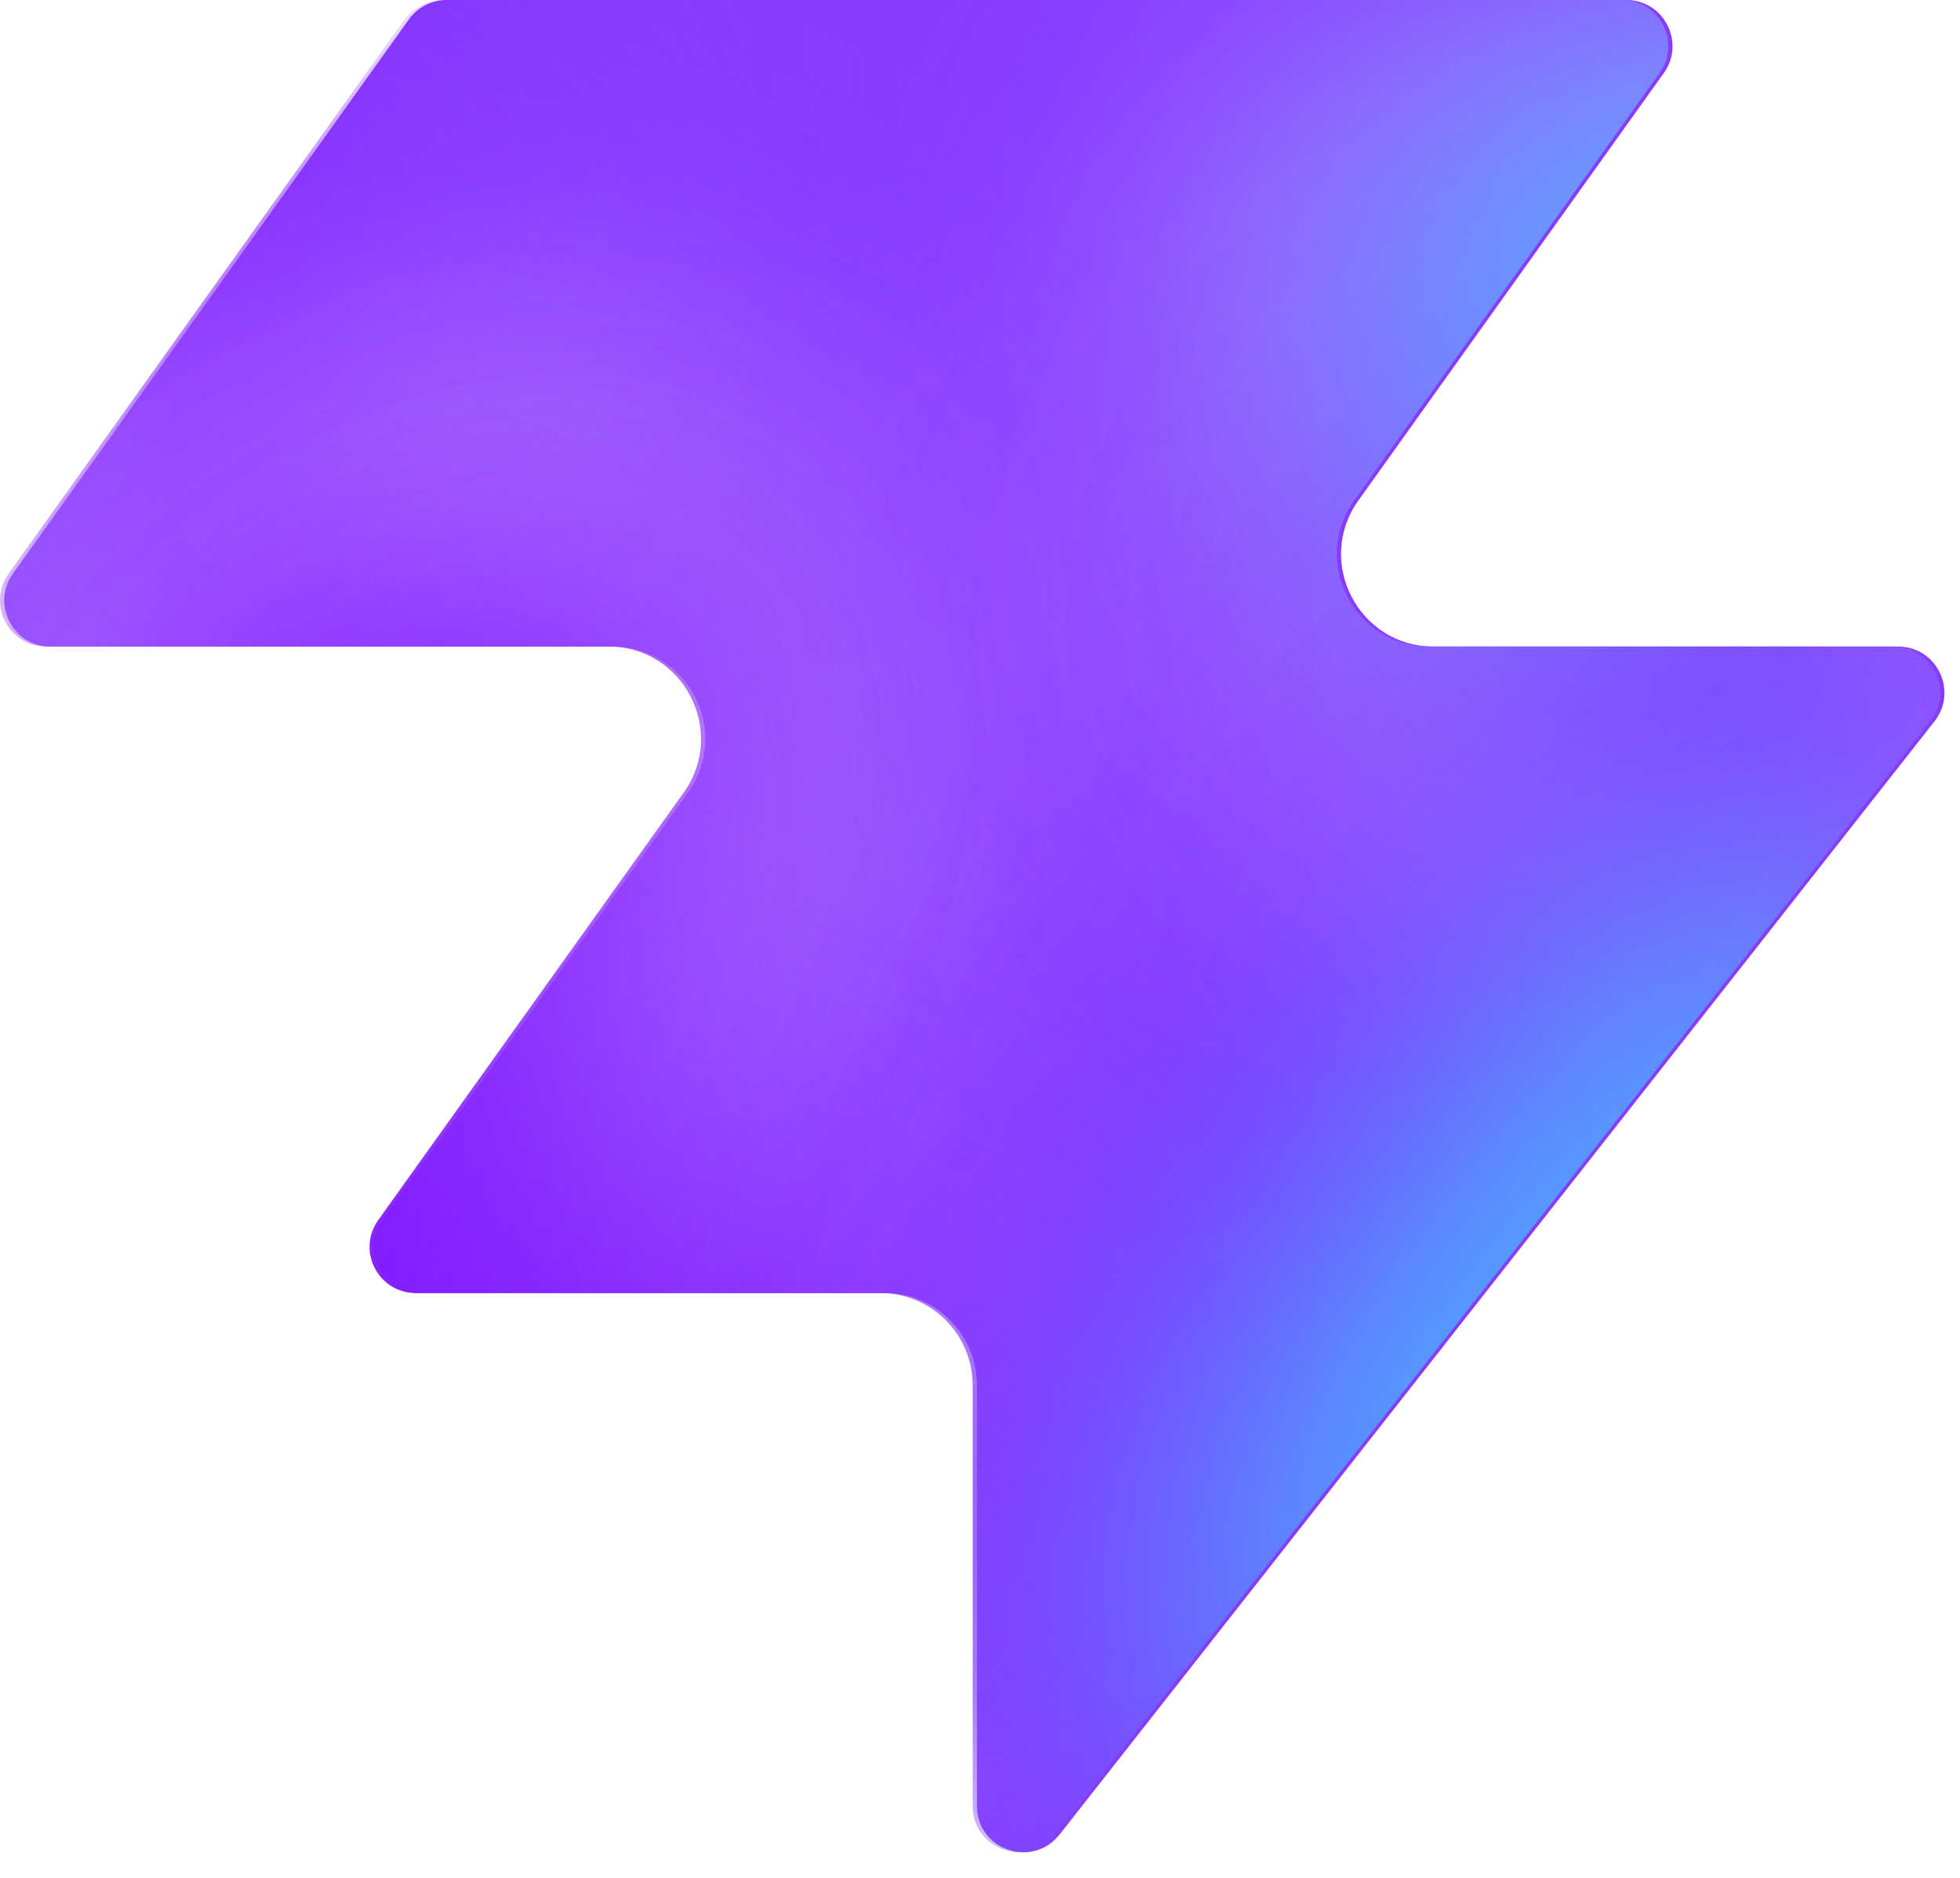
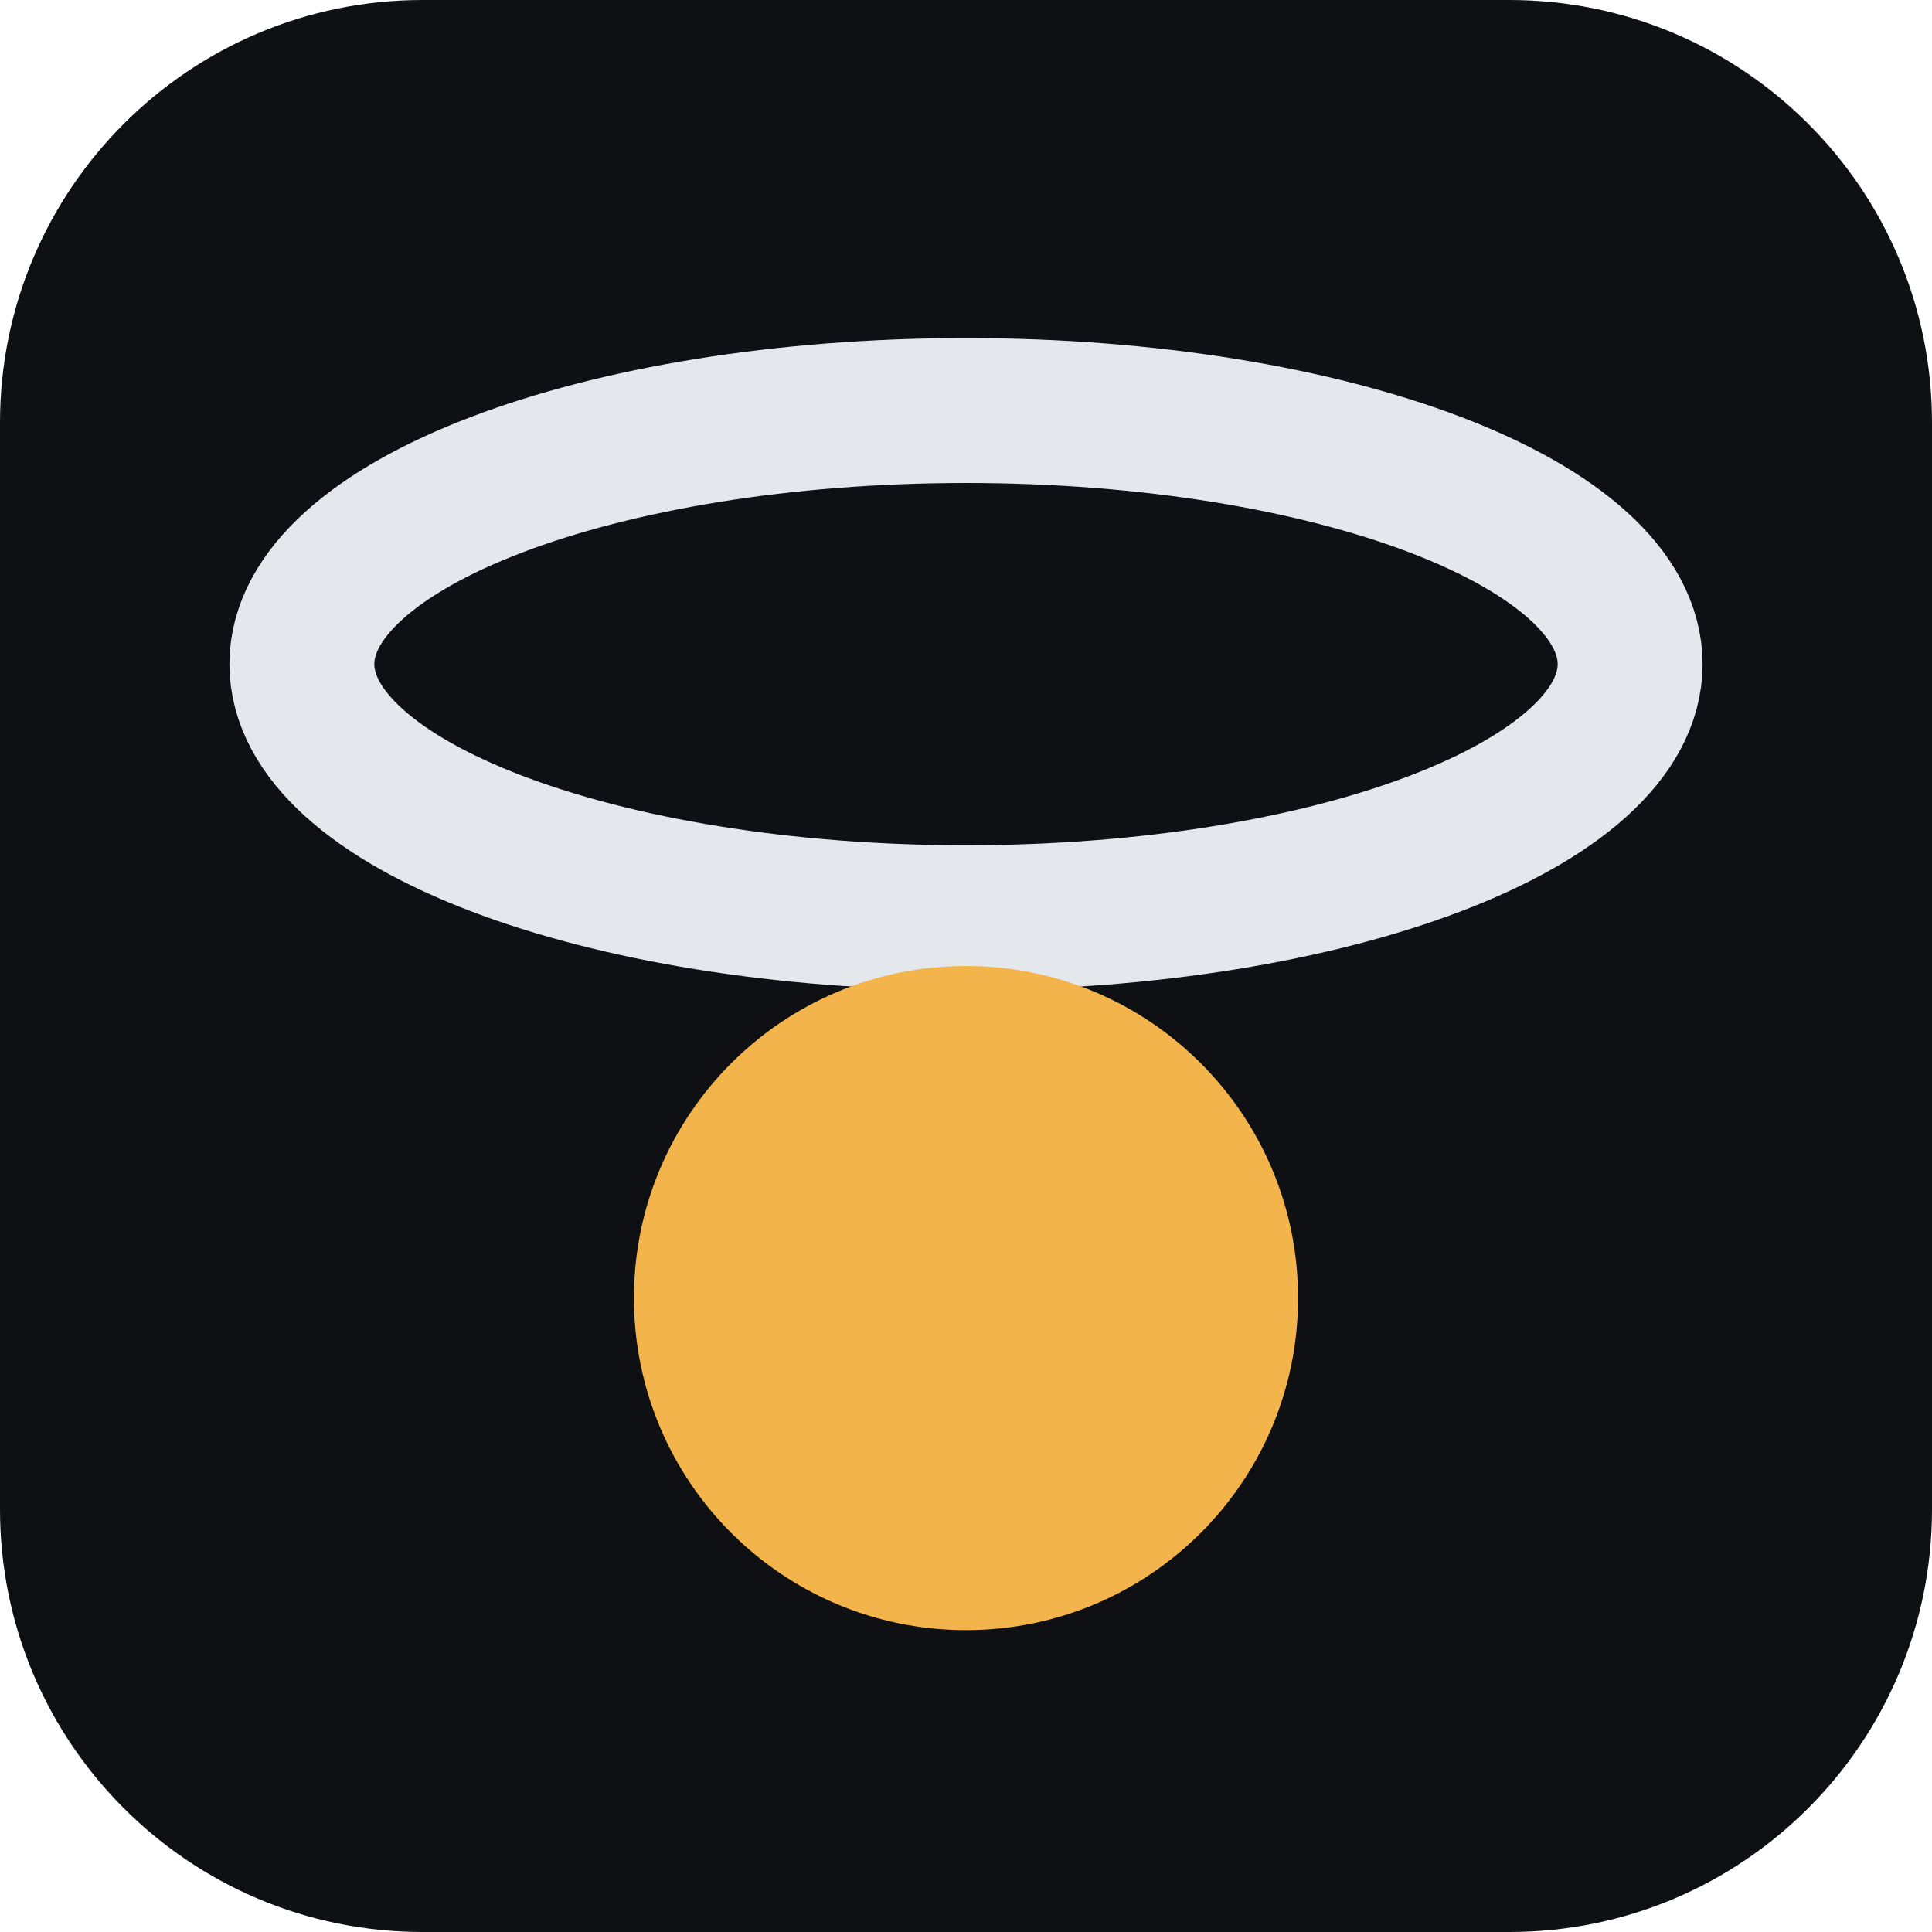
- <svg xmlns="http://www.w3.org/2000/svg" width="48" height="46" fill="none" viewBox="0 0 48 46">
-   <path fill="#863bff" d="M25.946 44.938c-.664.845-2.021.375-2.021-.698V33.937a2.26 2.26 0 0 0-2.262-2.262H10.287c-.92 0-1.456-1.04-.92-1.788l7.48-10.471c1.07-1.497 0-3.578-1.842-3.578H1.237c-.92 0-1.456-1.04-.92-1.788L10.013.474c.214-.297.556-.474.92-.474h28.894c.92 0 1.456 1.04.92 1.788l-7.48 10.471c-1.07 1.498 0 3.579 1.842 3.579h11.377c.943 0 1.473 1.088.89 1.83L25.947 44.94z" style="fill:#863bff;fill:color(display-p3 .525 .23 1);fill-opacity:1" />
-   <mask id="a" width="48" height="46" x="0" y="0" maskUnits="userSpaceOnUse" style="mask-type:alpha">
-     <path fill="#000" d="M25.842 44.938c-.664.844-2.021.375-2.021-.698V33.937a2.26 2.26 0 0 0-2.262-2.262H10.183c-.92 0-1.456-1.04-.92-1.788l7.48-10.471c1.07-1.498 0-3.579-1.842-3.579H1.133c-.92 0-1.456-1.04-.92-1.787L9.91.473c.214-.297.556-.474.92-.474h28.894c.92 0 1.456 1.04.92 1.788l-7.48 10.471c-1.07 1.498 0 3.578 1.842 3.578h11.377c.943 0 1.473 1.088.89 1.832L25.843 44.94z" style="fill:#000;fill-opacity:1" />
-   </mask>
-   <g mask="url(#a)">
-     <g filter="url(#b)">
-       <ellipse cx="5.508" cy="14.704" fill="#ede6ff" rx="5.508" ry="14.704" style="fill:#ede6ff;fill:color(display-p3 .927 .903 1);fill-opacity:1" transform="matrix(.00324 1 1 -.00324 -4.47 31.516)" />
-     </g>
-     <g filter="url(#c)">
-       <ellipse cx="10.399" cy="29.851" fill="#ede6ff" rx="10.399" ry="29.851" style="fill:#ede6ff;fill:color(display-p3 .927 .903 1);fill-opacity:1" transform="matrix(.00324 1 1 -.00324 -39.328 7.883)" />
-     </g>
-     <g filter="url(#d)">
-       <ellipse cx="5.508" cy="30.487" fill="#7e14ff" rx="5.508" ry="30.487" style="fill:#7e14ff;fill:color(display-p3 .492 .077 1);fill-opacity:1" transform="rotate(89.814 -25.913 -14.639)scale(1 -1)" />
-     </g>
-     <g filter="url(#e)">
-       <ellipse cx="5.508" cy="30.599" fill="#7e14ff" rx="5.508" ry="30.599" style="fill:#7e14ff;fill:color(display-p3 .492 .077 1);fill-opacity:1" transform="rotate(89.814 -32.644 -3.334)scale(1 -1)" />
-     </g>
-     <g filter="url(#f)">
-       <ellipse cx="5.508" cy="30.599" fill="#7e14ff" rx="5.508" ry="30.599" style="fill:#7e14ff;fill:color(display-p3 .492 .077 1);fill-opacity:1" transform="matrix(.00324 1 1 -.00324 -34.34 30.47)" />
-     </g>
-     <g filter="url(#g)">
-       <ellipse cx="14.072" cy="22.078" fill="#ede6ff" rx="14.072" ry="22.078" style="fill:#ede6ff;fill:color(display-p3 .927 .903 1);fill-opacity:1" transform="rotate(93.35 24.506 48.493)scale(-1 1)" />
-     </g>
-     <g filter="url(#h)">
-       <ellipse cx="3.47" cy="21.501" fill="#7e14ff" rx="3.47" ry="21.501" style="fill:#7e14ff;fill:color(display-p3 .492 .077 1);fill-opacity:1" transform="rotate(89.009 28.708 47.59)scale(-1 1)" />
-     </g>
-     <g filter="url(#i)">
-       <ellipse cx="3.47" cy="21.501" fill="#7e14ff" rx="3.47" ry="21.501" style="fill:#7e14ff;fill:color(display-p3 .492 .077 1);fill-opacity:1" transform="rotate(89.009 28.708 47.59)scale(-1 1)" />
-     </g>
-     <g filter="url(#j)">
-       <ellipse cx=".387" cy="8.972" fill="#7e14ff" rx="4.407" ry="29.108" style="fill:#7e14ff;fill:color(display-p3 .492 .077 1);fill-opacity:1" transform="rotate(39.51 .387 8.972)" />
-     </g>
-     <g filter="url(#k)">
-       <ellipse cx="47.523" cy="-6.092" fill="#7e14ff" rx="4.407" ry="29.108" style="fill:#7e14ff;fill:color(display-p3 .492 .077 1);fill-opacity:1" transform="rotate(37.892 47.523 -6.092)" />
-     </g>
-     <g filter="url(#l)">
-       <ellipse cx="41.412" cy="6.333" fill="#47bfff" rx="5.971" ry="9.665" style="fill:#47bfff;fill:color(display-p3 .28 .748 1);fill-opacity:1" transform="rotate(37.892 41.412 6.333)" />
-     </g>
-     <g filter="url(#m)">
-       <ellipse cx="-1.879" cy="38.332" fill="#7e14ff" rx="4.407" ry="29.108" style="fill:#7e14ff;fill:color(display-p3 .492 .077 1);fill-opacity:1" transform="rotate(37.892 -1.88 38.332)" />
-     </g>
-     <g filter="url(#n)">
-       <ellipse cx="-1.879" cy="38.332" fill="#7e14ff" rx="4.407" ry="29.108" style="fill:#7e14ff;fill:color(display-p3 .492 .077 1);fill-opacity:1" transform="rotate(37.892 -1.88 38.332)" />
-     </g>
-     <g filter="url(#o)">
-       <ellipse cx="35.651" cy="29.907" fill="#7e14ff" rx="4.407" ry="29.108" style="fill:#7e14ff;fill:color(display-p3 .492 .077 1);fill-opacity:1" transform="rotate(37.892 35.651 29.907)" />
-     </g>
-     <g filter="url(#p)">
-       <ellipse cx="38.418" cy="32.4" fill="#47bfff" rx="5.971" ry="15.297" style="fill:#47bfff;fill:color(display-p3 .28 .748 1);fill-opacity:1" transform="rotate(37.892 38.418 32.4)" />
-     </g>
-   </g>
-   <defs>
-     <filter id="b" width="60.045" height="41.654" x="-19.77" y="16.149" color-interpolation-filters="sRGB" filterUnits="userSpaceOnUse">
-       <feFlood flood-opacity="0" result="BackgroundImageFix" />
-       <feBlend in="SourceGraphic" in2="BackgroundImageFix" result="shape" />
-       <feGaussianBlur result="effect1_foregroundBlur_2002_17158" stdDeviation="7.659" />
-     </filter>
-     <filter id="c" width="90.34" height="51.437" x="-54.613" y="-7.533" color-interpolation-filters="sRGB" filterUnits="userSpaceOnUse">
-       <feFlood flood-opacity="0" result="BackgroundImageFix" />
-       <feBlend in="SourceGraphic" in2="BackgroundImageFix" result="shape" />
-       <feGaussianBlur result="effect1_foregroundBlur_2002_17158" stdDeviation="7.659" />
-     </filter>
-     <filter id="d" width="79.355" height="29.4" x="-49.64" y="2.03" color-interpolation-filters="sRGB" filterUnits="userSpaceOnUse">
-       <feFlood flood-opacity="0" result="BackgroundImageFix" />
-       <feBlend in="SourceGraphic" in2="BackgroundImageFix" result="shape" />
-       <feGaussianBlur result="effect1_foregroundBlur_2002_17158" stdDeviation="4.596" />
-     </filter>
-     <filter id="e" width="79.579" height="29.4" x="-45.045" y="20.029" color-interpolation-filters="sRGB" filterUnits="userSpaceOnUse">
-       <feFlood flood-opacity="0" result="BackgroundImageFix" />
-       <feBlend in="SourceGraphic" in2="BackgroundImageFix" result="shape" />
-       <feGaussianBlur result="effect1_foregroundBlur_2002_17158" stdDeviation="4.596" />
-     </filter>
-     <filter id="f" width="79.579" height="29.4" x="-43.513" y="21.178" color-interpolation-filters="sRGB" filterUnits="userSpaceOnUse">
-       <feFlood flood-opacity="0" result="BackgroundImageFix" />
-       <feBlend in="SourceGraphic" in2="BackgroundImageFix" result="shape" />
-       <feGaussianBlur result="effect1_foregroundBlur_2002_17158" stdDeviation="4.596" />
-     </filter>
-     <filter id="g" width="74.749" height="58.852" x="15.756" y="-17.901" color-interpolation-filters="sRGB" filterUnits="userSpaceOnUse">
-       <feFlood flood-opacity="0" result="BackgroundImageFix" />
-       <feBlend in="SourceGraphic" in2="BackgroundImageFix" result="shape" />
-       <feGaussianBlur result="effect1_foregroundBlur_2002_17158" stdDeviation="7.659" />
-     </filter>
-     <filter id="h" width="61.377" height="25.362" x="23.548" y="2.284" color-interpolation-filters="sRGB" filterUnits="userSpaceOnUse">
-       <feFlood flood-opacity="0" result="BackgroundImageFix" />
-       <feBlend in="SourceGraphic" in2="BackgroundImageFix" result="shape" />
-       <feGaussianBlur result="effect1_foregroundBlur_2002_17158" stdDeviation="4.596" />
-     </filter>
-     <filter id="i" width="61.377" height="25.362" x="23.548" y="2.284" color-interpolation-filters="sRGB" filterUnits="userSpaceOnUse">
-       <feFlood flood-opacity="0" result="BackgroundImageFix" />
-       <feBlend in="SourceGraphic" in2="BackgroundImageFix" result="shape" />
-       <feGaussianBlur result="effect1_foregroundBlur_2002_17158" stdDeviation="4.596" />
-     </filter>
-     <filter id="j" width="56.045" height="63.649" x="-27.636" y="-22.853" color-interpolation-filters="sRGB" filterUnits="userSpaceOnUse">
-       <feFlood flood-opacity="0" result="BackgroundImageFix" />
-       <feBlend in="SourceGraphic" in2="BackgroundImageFix" result="shape" />
-       <feGaussianBlur result="effect1_foregroundBlur_2002_17158" stdDeviation="4.596" />
-     </filter>
-     <filter id="k" width="54.814" height="64.646" x="20.116" y="-38.415" color-interpolation-filters="sRGB" filterUnits="userSpaceOnUse">
-       <feFlood flood-opacity="0" result="BackgroundImageFix" />
-       <feBlend in="SourceGraphic" in2="BackgroundImageFix" result="shape" />
-       <feGaussianBlur result="effect1_foregroundBlur_2002_17158" stdDeviation="4.596" />
-     </filter>
-     <filter id="l" width="33.541" height="35.313" x="24.641" y="-11.323" color-interpolation-filters="sRGB" filterUnits="userSpaceOnUse">
-       <feFlood flood-opacity="0" result="BackgroundImageFix" />
-       <feBlend in="SourceGraphic" in2="BackgroundImageFix" result="shape" />
-       <feGaussianBlur result="effect1_foregroundBlur_2002_17158" stdDeviation="4.596" />
-     </filter>
-     <filter id="m" width="54.814" height="64.646" x="-29.286" y="6.009" color-interpolation-filters="sRGB" filterUnits="userSpaceOnUse">
-       <feFlood flood-opacity="0" result="BackgroundImageFix" />
-       <feBlend in="SourceGraphic" in2="BackgroundImageFix" result="shape" />
-       <feGaussianBlur result="effect1_foregroundBlur_2002_17158" stdDeviation="4.596" />
-     </filter>
-     <filter id="n" width="54.814" height="64.646" x="-29.286" y="6.009" color-interpolation-filters="sRGB" filterUnits="userSpaceOnUse">
-       <feFlood flood-opacity="0" result="BackgroundImageFix" />
-       <feBlend in="SourceGraphic" in2="BackgroundImageFix" result="shape" />
-       <feGaussianBlur result="effect1_foregroundBlur_2002_17158" stdDeviation="4.596" />
-     </filter>
-     <filter id="o" width="54.814" height="64.646" x="8.244" y="-2.416" color-interpolation-filters="sRGB" filterUnits="userSpaceOnUse">
-       <feFlood flood-opacity="0" result="BackgroundImageFix" />
-       <feBlend in="SourceGraphic" in2="BackgroundImageFix" result="shape" />
-       <feGaussianBlur result="effect1_foregroundBlur_2002_17158" stdDeviation="4.596" />
-     </filter>
-     <filter id="p" width="39.409" height="43.623" x="18.713" y="10.588" color-interpolation-filters="sRGB" filterUnits="userSpaceOnUse">
-       <feFlood flood-opacity="0" result="BackgroundImageFix" />
-       <feBlend in="SourceGraphic" in2="BackgroundImageFix" result="shape" />
-       <feGaussianBlur result="effect1_foregroundBlur_2002_17158" stdDeviation="4.596" />
-     </filter>
-   </defs>
+ <svg xmlns="http://www.w3.org/2000/svg" viewBox="0 0 32 32">
+   <rect width="32" height="32" rx="7" fill="#0e1013" />
+   <ellipse cx="16" cy="11" rx="11" ry="4.2" fill="none" stroke="#e4e7eb" stroke-width="2.4" />
+   <circle cx="16" cy="21.5" r="5.5" fill="#f3b44c" />
</svg>
